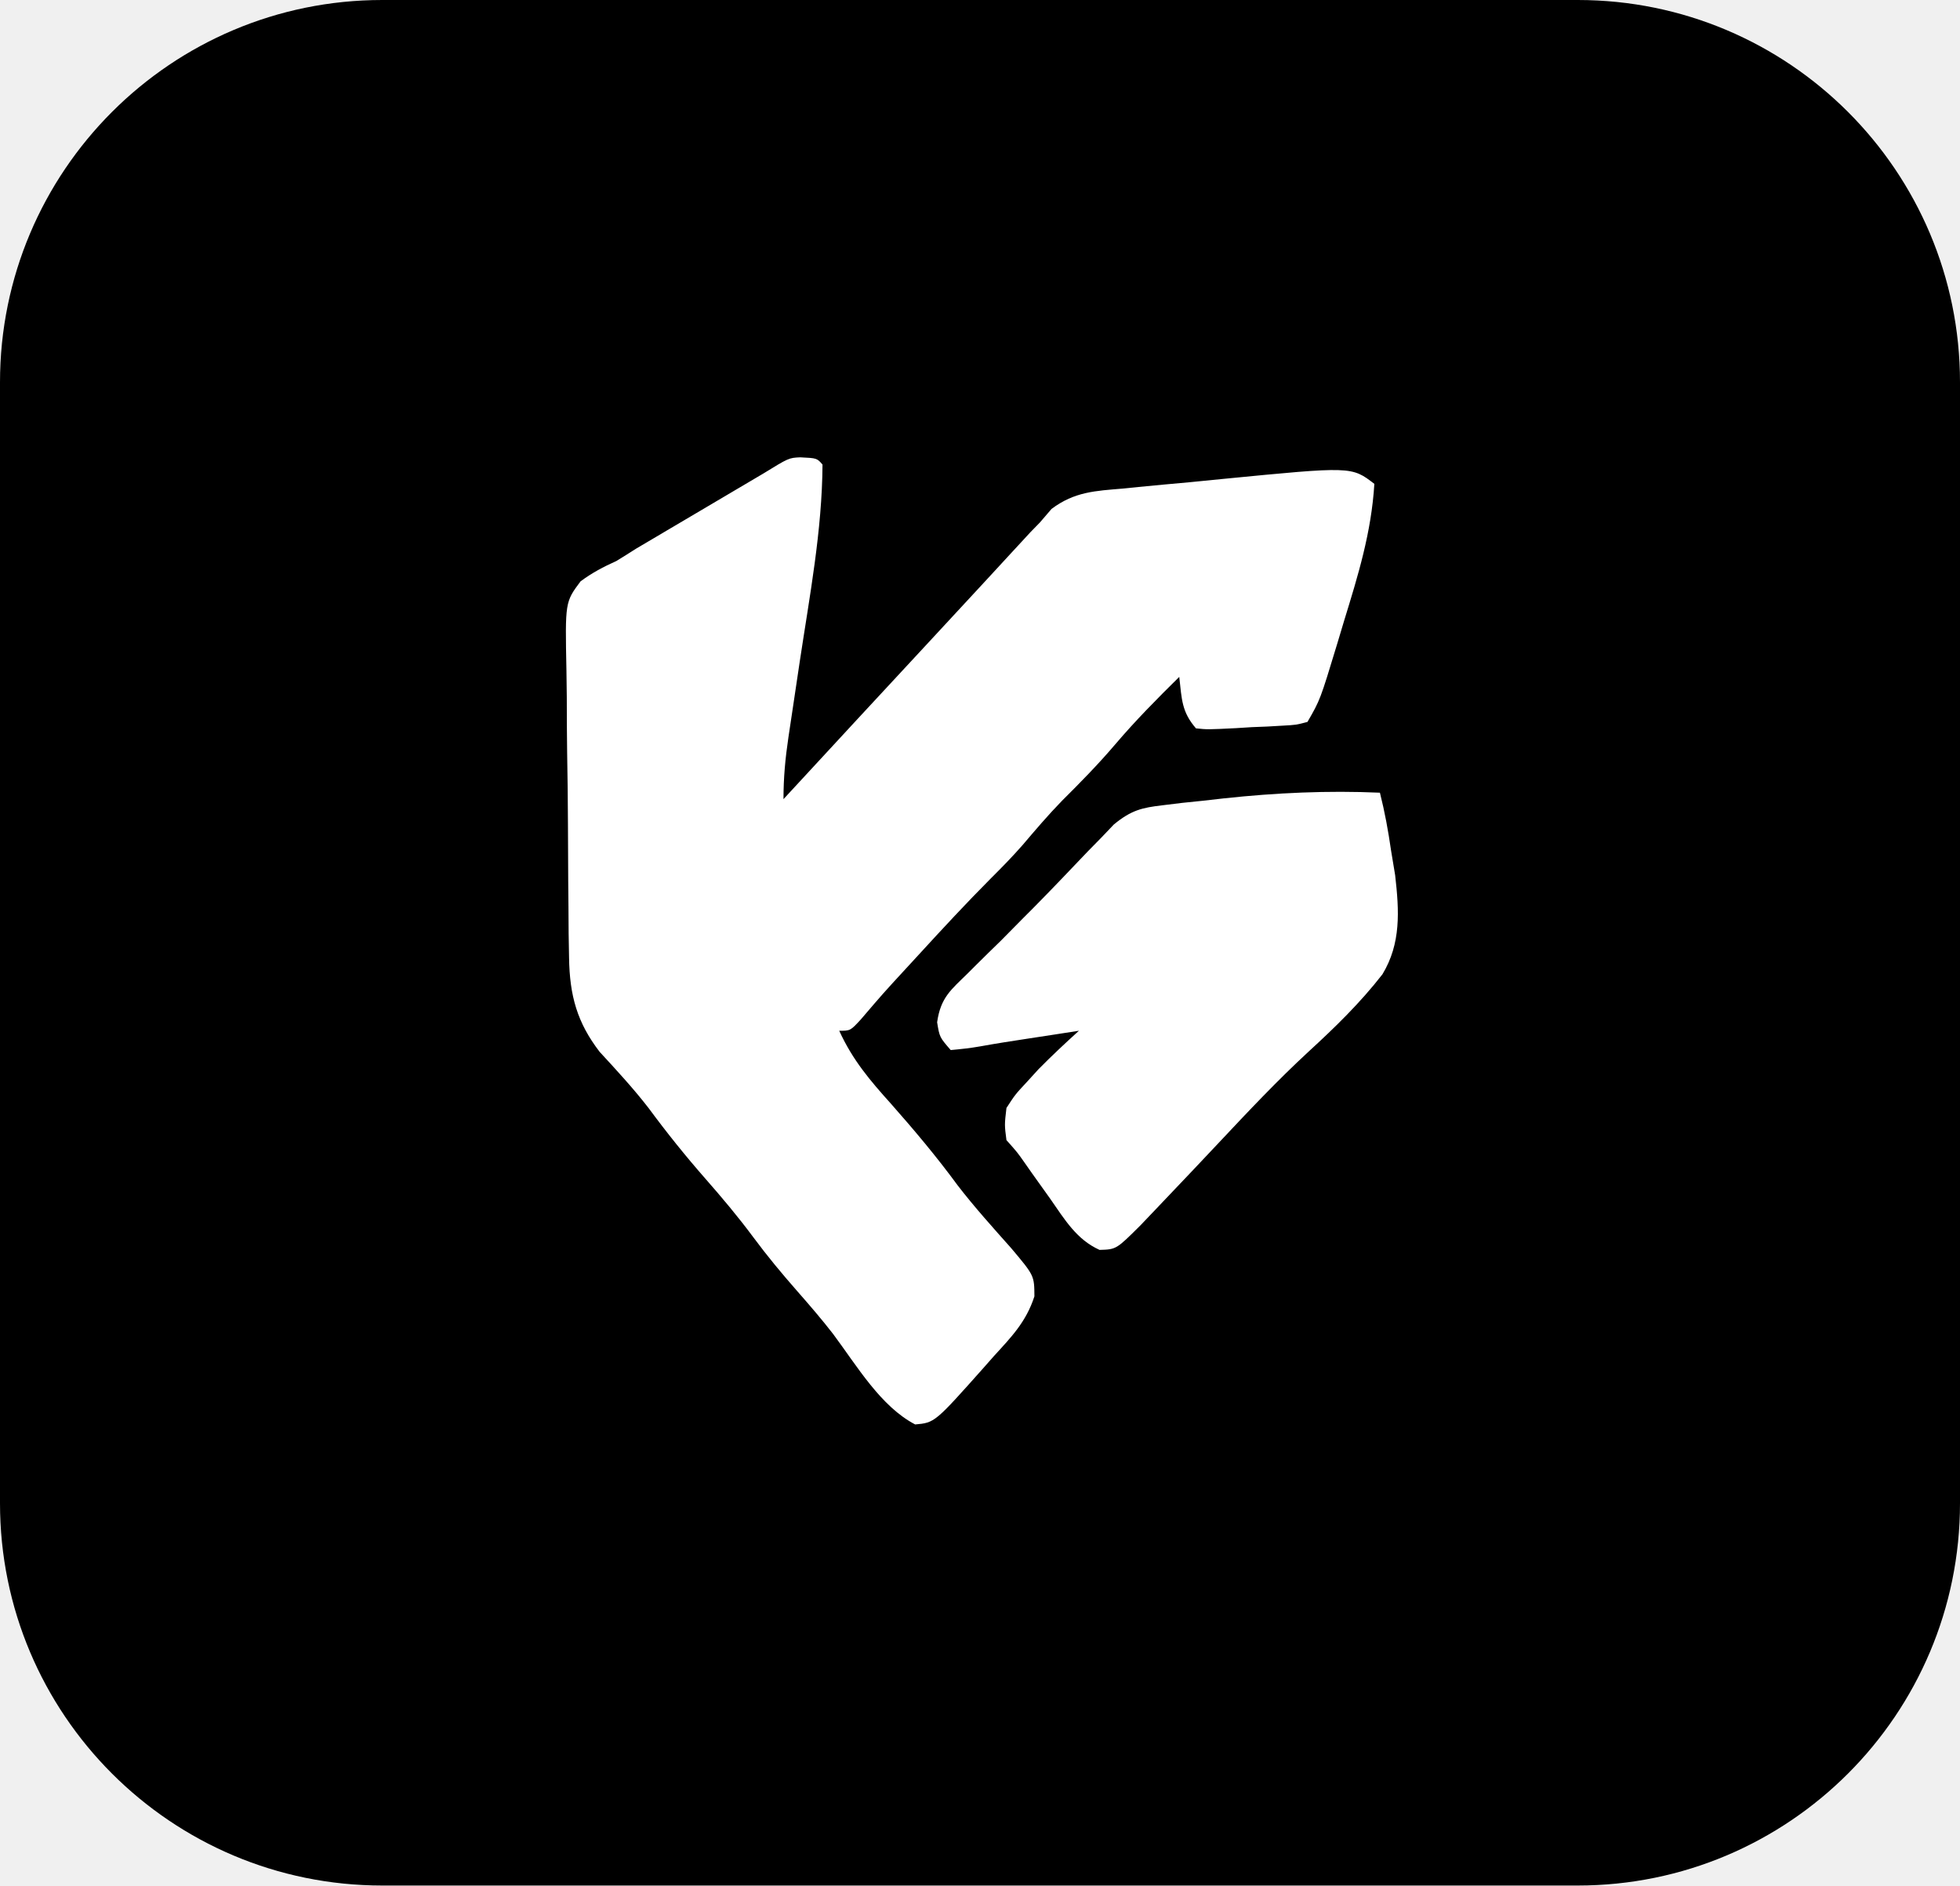
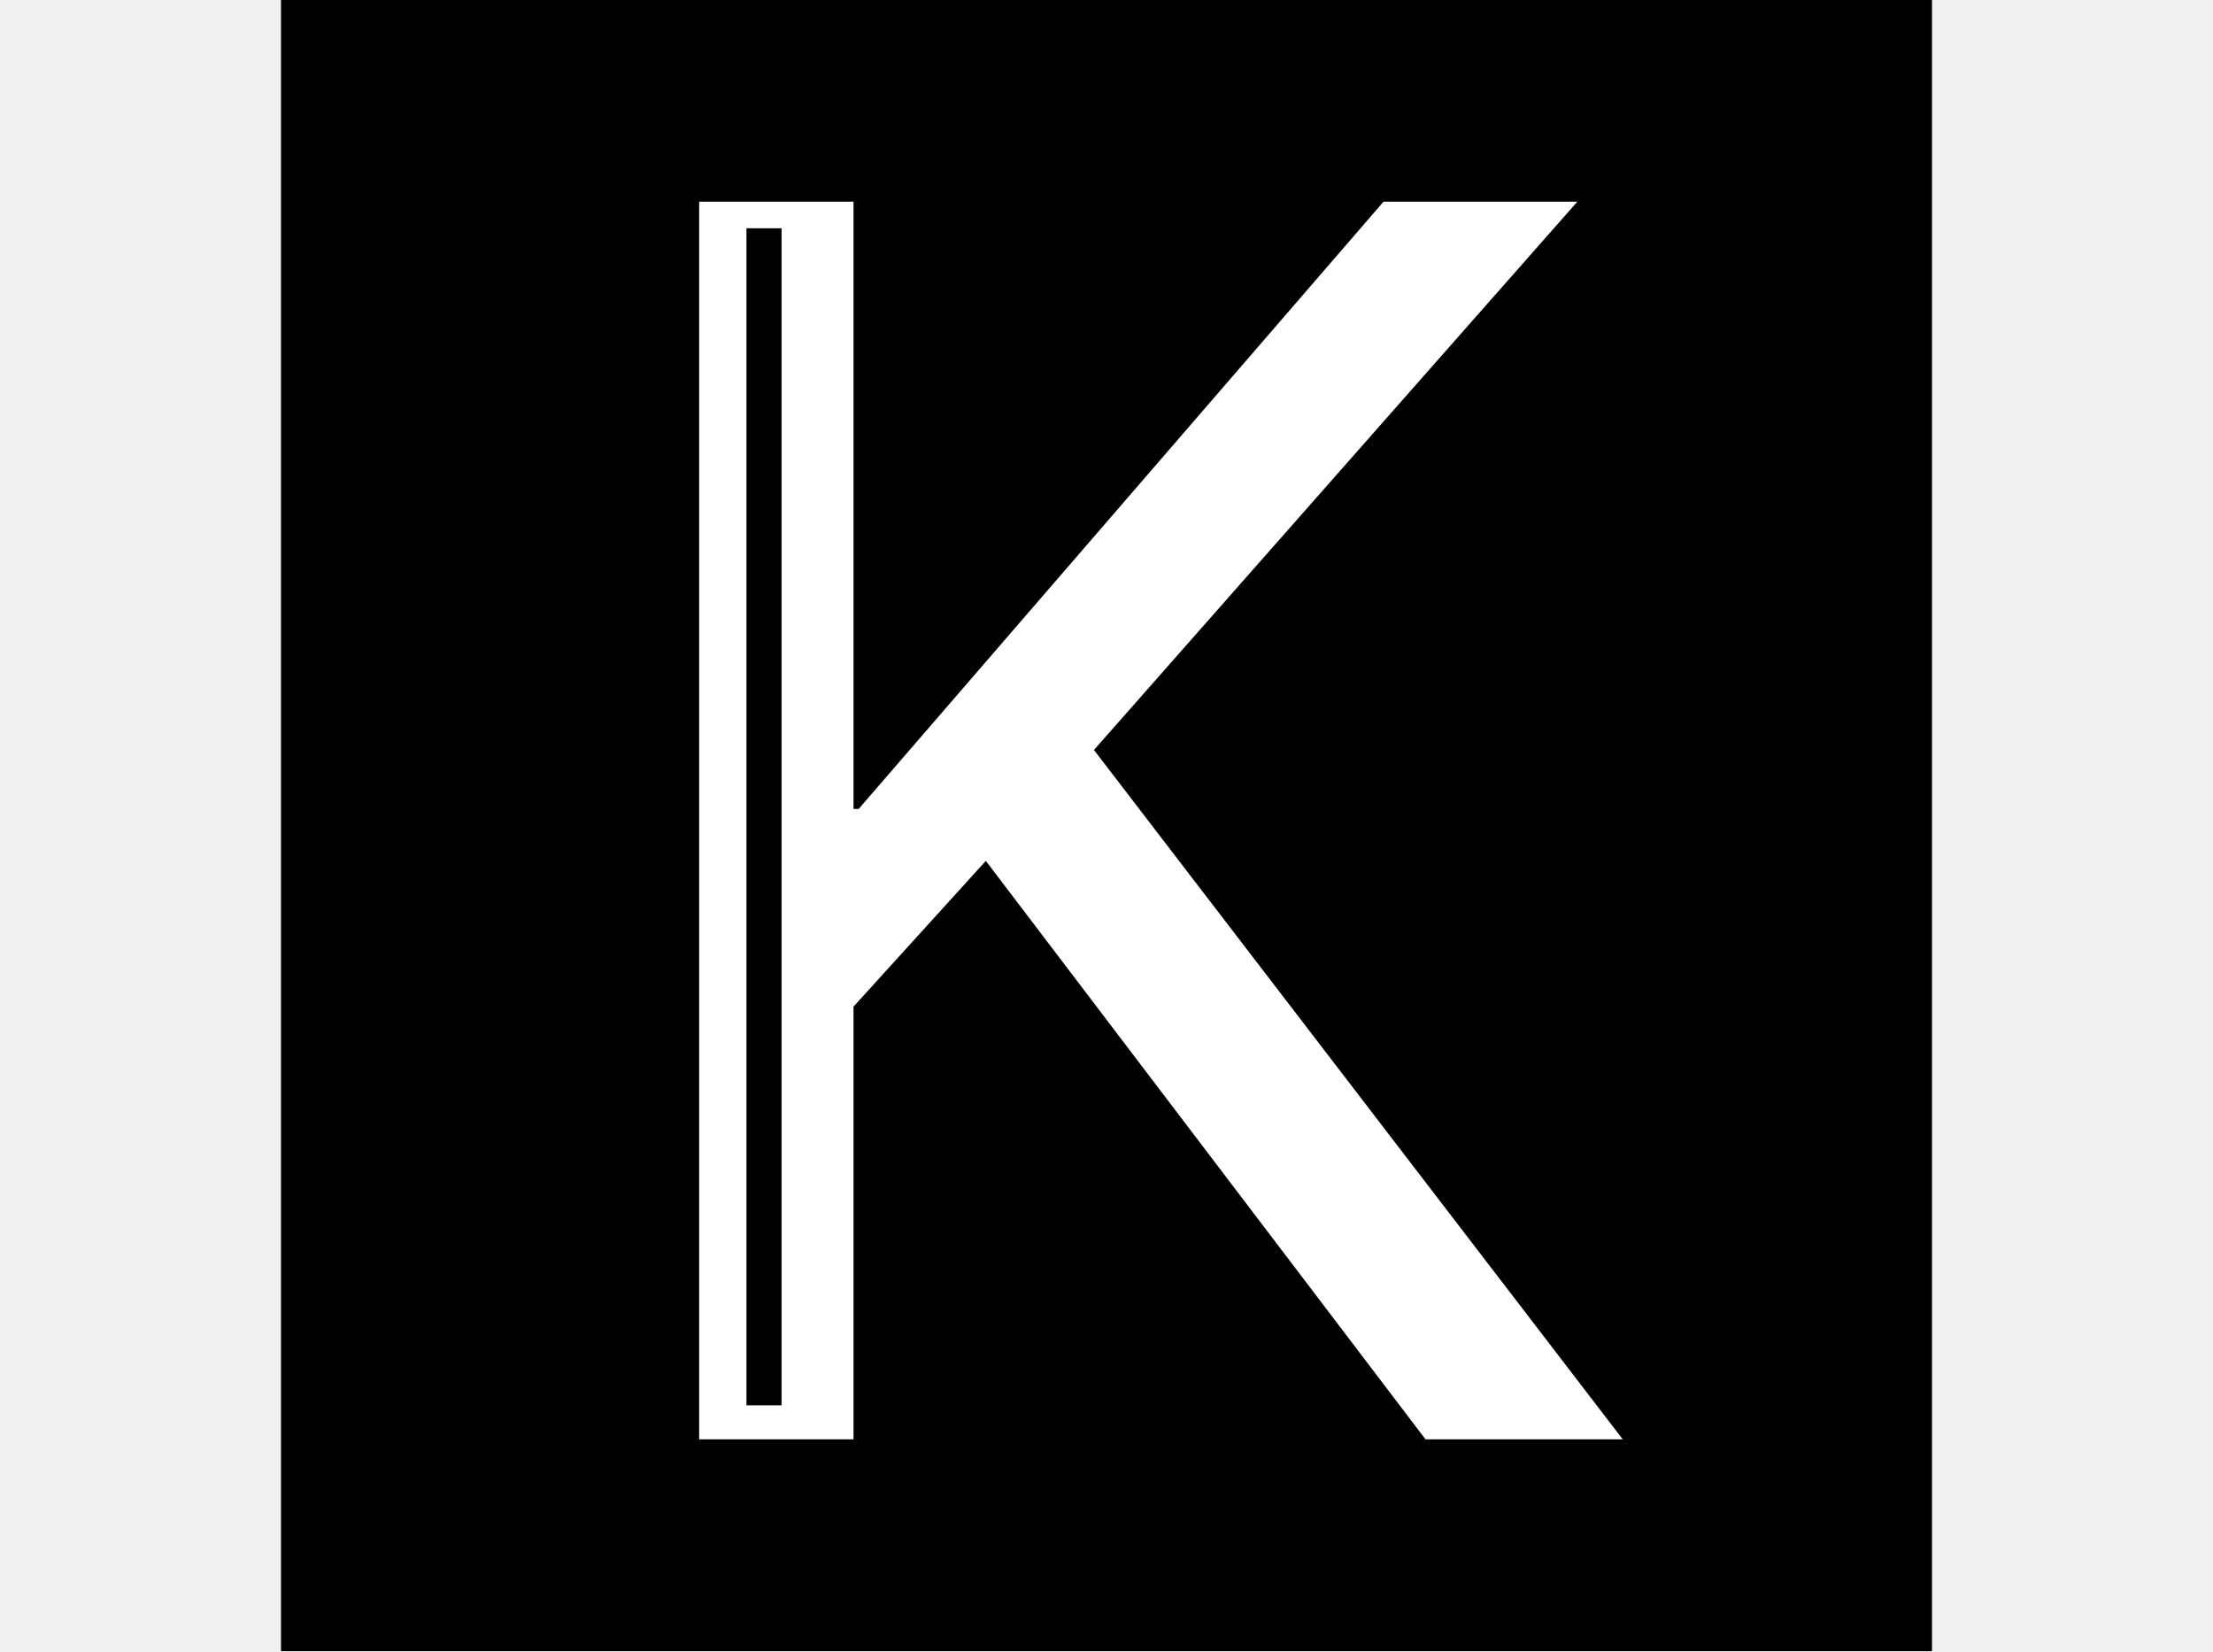
- <svg xmlns="http://www.w3.org/2000/svg" width="523" height="503" viewBox="0 0 523 503" fill="none">
-   <rect width="523" height="503" rx="102" fill="black" />
-   <path d="M213.525 122C217.988 122.215 217.988 122.215 219.475 123.931C219.376 141.476 216.031 159.051 213.432 176.282C212.802 180.48 212.174 184.678 211.553 188.877C211.169 191.469 210.78 194.059 210.386 196.649C209.547 202.294 209.063 207.433 209.063 213.185C209.969 212.204 209.969 212.204 210.894 211.203C222.863 198.244 234.837 185.29 246.843 172.376C251.66 167.196 256.469 162.007 261.267 156.805C262.771 155.177 262.771 155.177 264.306 153.516C266.217 151.448 268.126 149.377 270.032 147.303C270.9 146.365 271.767 145.427 272.661 144.461C273.792 143.234 273.792 143.234 274.945 141.983C276.202 140.694 276.202 140.694 277.484 139.379C278.509 138.186 279.534 136.993 280.59 135.764C286.734 131.152 292.343 130.95 299.545 130.341C300.959 130.198 302.373 130.055 303.829 129.908C308.339 129.461 312.852 129.056 317.365 128.651C320.383 128.354 323.402 128.055 326.42 127.753C360.661 124.413 360.661 124.413 366.728 129.08C365.939 142.037 362.391 153.476 358.64 165.662C358.033 167.685 357.426 169.708 356.801 171.793C352.266 186.725 352.266 186.725 348.879 192.588C345.858 193.385 345.858 193.385 342.186 193.587C340.867 193.663 339.547 193.74 338.188 193.818C336.118 193.9 336.118 193.9 334.005 193.983C332.624 194.07 331.244 194.157 329.822 194.247C322.208 194.624 322.208 194.624 319.131 194.304C315.315 189.901 315.352 186.62 314.669 180.573C308.782 186.378 302.991 192.216 297.564 198.595C293.044 203.905 288.271 208.758 283.387 213.614C279.704 217.392 276.281 221.416 272.831 225.473C270.165 228.498 267.421 231.326 264.585 234.137C257.942 240.802 251.527 247.722 245.133 254.701C243.479 256.498 243.479 256.498 241.792 258.332C235.645 265.005 235.645 265.005 229.717 271.934C226.912 274.976 226.912 274.976 223.937 274.976C227.525 282.833 232.223 288.307 237.696 294.393C243.921 301.435 249.896 308.529 255.533 316.211C260.057 322.082 264.971 327.508 269.843 332.993C275.987 340.289 275.987 340.289 276.019 345.826C273.794 352.711 269.77 356.763 265.213 361.763C264.359 362.731 263.506 363.699 262.627 364.696C249.433 379.524 249.433 379.524 244.203 380C235.007 375.2 228.739 364.486 222.275 355.823C219.226 351.895 216.035 348.194 212.782 344.491C208.668 339.809 204.73 335.077 200.975 330.009C196.932 324.563 192.661 319.495 188.239 314.454C182.912 308.38 177.907 302.16 173.057 295.58C168.956 290.291 164.48 285.456 160.002 280.595C154.054 272.853 151.989 265.681 151.846 255.435C151.789 252.23 151.789 252.23 151.731 248.961C151.714 246.652 151.7 244.344 151.688 242.036C151.666 239.647 151.644 237.257 151.621 234.868C151.581 229.875 151.561 224.882 151.551 219.889C151.535 213.5 151.443 207.115 151.333 200.728C151.261 195.799 151.243 190.872 151.239 185.942C151.228 183.587 151.198 181.232 151.147 178.878C150.784 160.614 150.784 160.614 154.909 155.088C158.01 152.79 161.011 151.216 164.441 149.677C166.214 148.596 167.977 147.494 169.728 146.367C171.463 145.344 173.199 144.321 174.986 143.268C175.923 142.712 176.861 142.157 177.826 141.585C180.768 139.843 183.713 138.108 186.659 136.375C189.642 134.616 192.624 132.856 195.604 131.092C198.279 129.508 200.958 127.93 203.636 126.353C210.478 122.147 210.478 122.147 213.525 122Z" fill="white" />
-   <path d="M368.215 211.467C369.526 216.669 370.42 221.581 371.19 226.915C371.728 230.161 371.728 230.161 372.277 233.472C373.377 243.074 373.862 251.666 368.887 259.91C362.93 267.568 356.193 274.105 349.222 280.497C340.915 288.158 333.08 296.48 325.266 304.798C323.739 306.419 322.211 308.039 320.682 309.659C319.929 310.457 319.177 311.255 318.401 312.077C314.904 315.778 311.398 319.465 307.882 323.142C306.715 324.366 305.547 325.589 304.344 326.85C297.867 333.303 297.867 333.303 293.398 333.434C287.306 330.677 284.204 325.502 280.179 319.709C278.609 317.512 277.039 315.315 275.467 313.118C274.44 311.652 274.44 311.652 273.392 310.155C271.426 307.36 271.426 307.36 268.559 304.154C268.03 300.084 268.03 300.084 268.559 295.572C270.901 291.972 270.901 291.972 274.044 288.599C275.062 287.482 276.08 286.364 277.129 285.213C280.632 281.665 284.232 278.299 287.895 274.975C285.452 275.353 283.008 275.731 280.564 276.11C278.508 276.426 276.451 276.74 274.394 277.052C270.108 277.701 265.828 278.364 261.558 279.139C258.949 279.602 256.317 279.886 253.685 280.124C250.71 276.691 250.71 276.691 250.06 272.709C250.995 266.095 253.775 264.034 258.147 259.742C258.896 258.994 259.645 258.246 260.416 257.476C262.62 255.279 264.845 253.112 267.072 250.945C269.089 248.911 271.104 246.874 273.114 244.83C274.046 243.897 274.978 242.963 275.938 242.001C280.773 237.105 285.525 232.104 290.283 227.11C291.459 225.913 292.634 224.716 293.845 223.482C294.961 222.312 296.077 221.141 297.227 219.935C301.848 216.154 304.638 215.47 310.23 214.82C311.958 214.609 313.686 214.398 315.466 214.181C317.289 213.994 319.112 213.806 320.99 213.613C322.848 213.402 324.705 213.191 326.619 212.974C340.519 211.486 354.269 210.847 368.215 211.467Z" fill="white" />
+ <svg xmlns="http://www.w3.org/2000/svg" width="126" height="94" viewBox="0 0 126 94" fill="none">
+   <rect x="16" width="94" height="94" fill="black" />
+   <path d="M47.863 58.113V46.053H48.889L78.772 11.482H89.807L61.779 43.27H61.34L47.863 58.113ZM39.807 81.941V11.482H48.596V81.941H39.807ZM81.164 81.941L55.627 48.348L61.828 42.098L92.394 81.941H81.164Z" fill="white" />
+   <line x1="43.5" y1="80.004" x2="43.5" y2="12.996" stroke="black" stroke-width="2" />
</svg>
